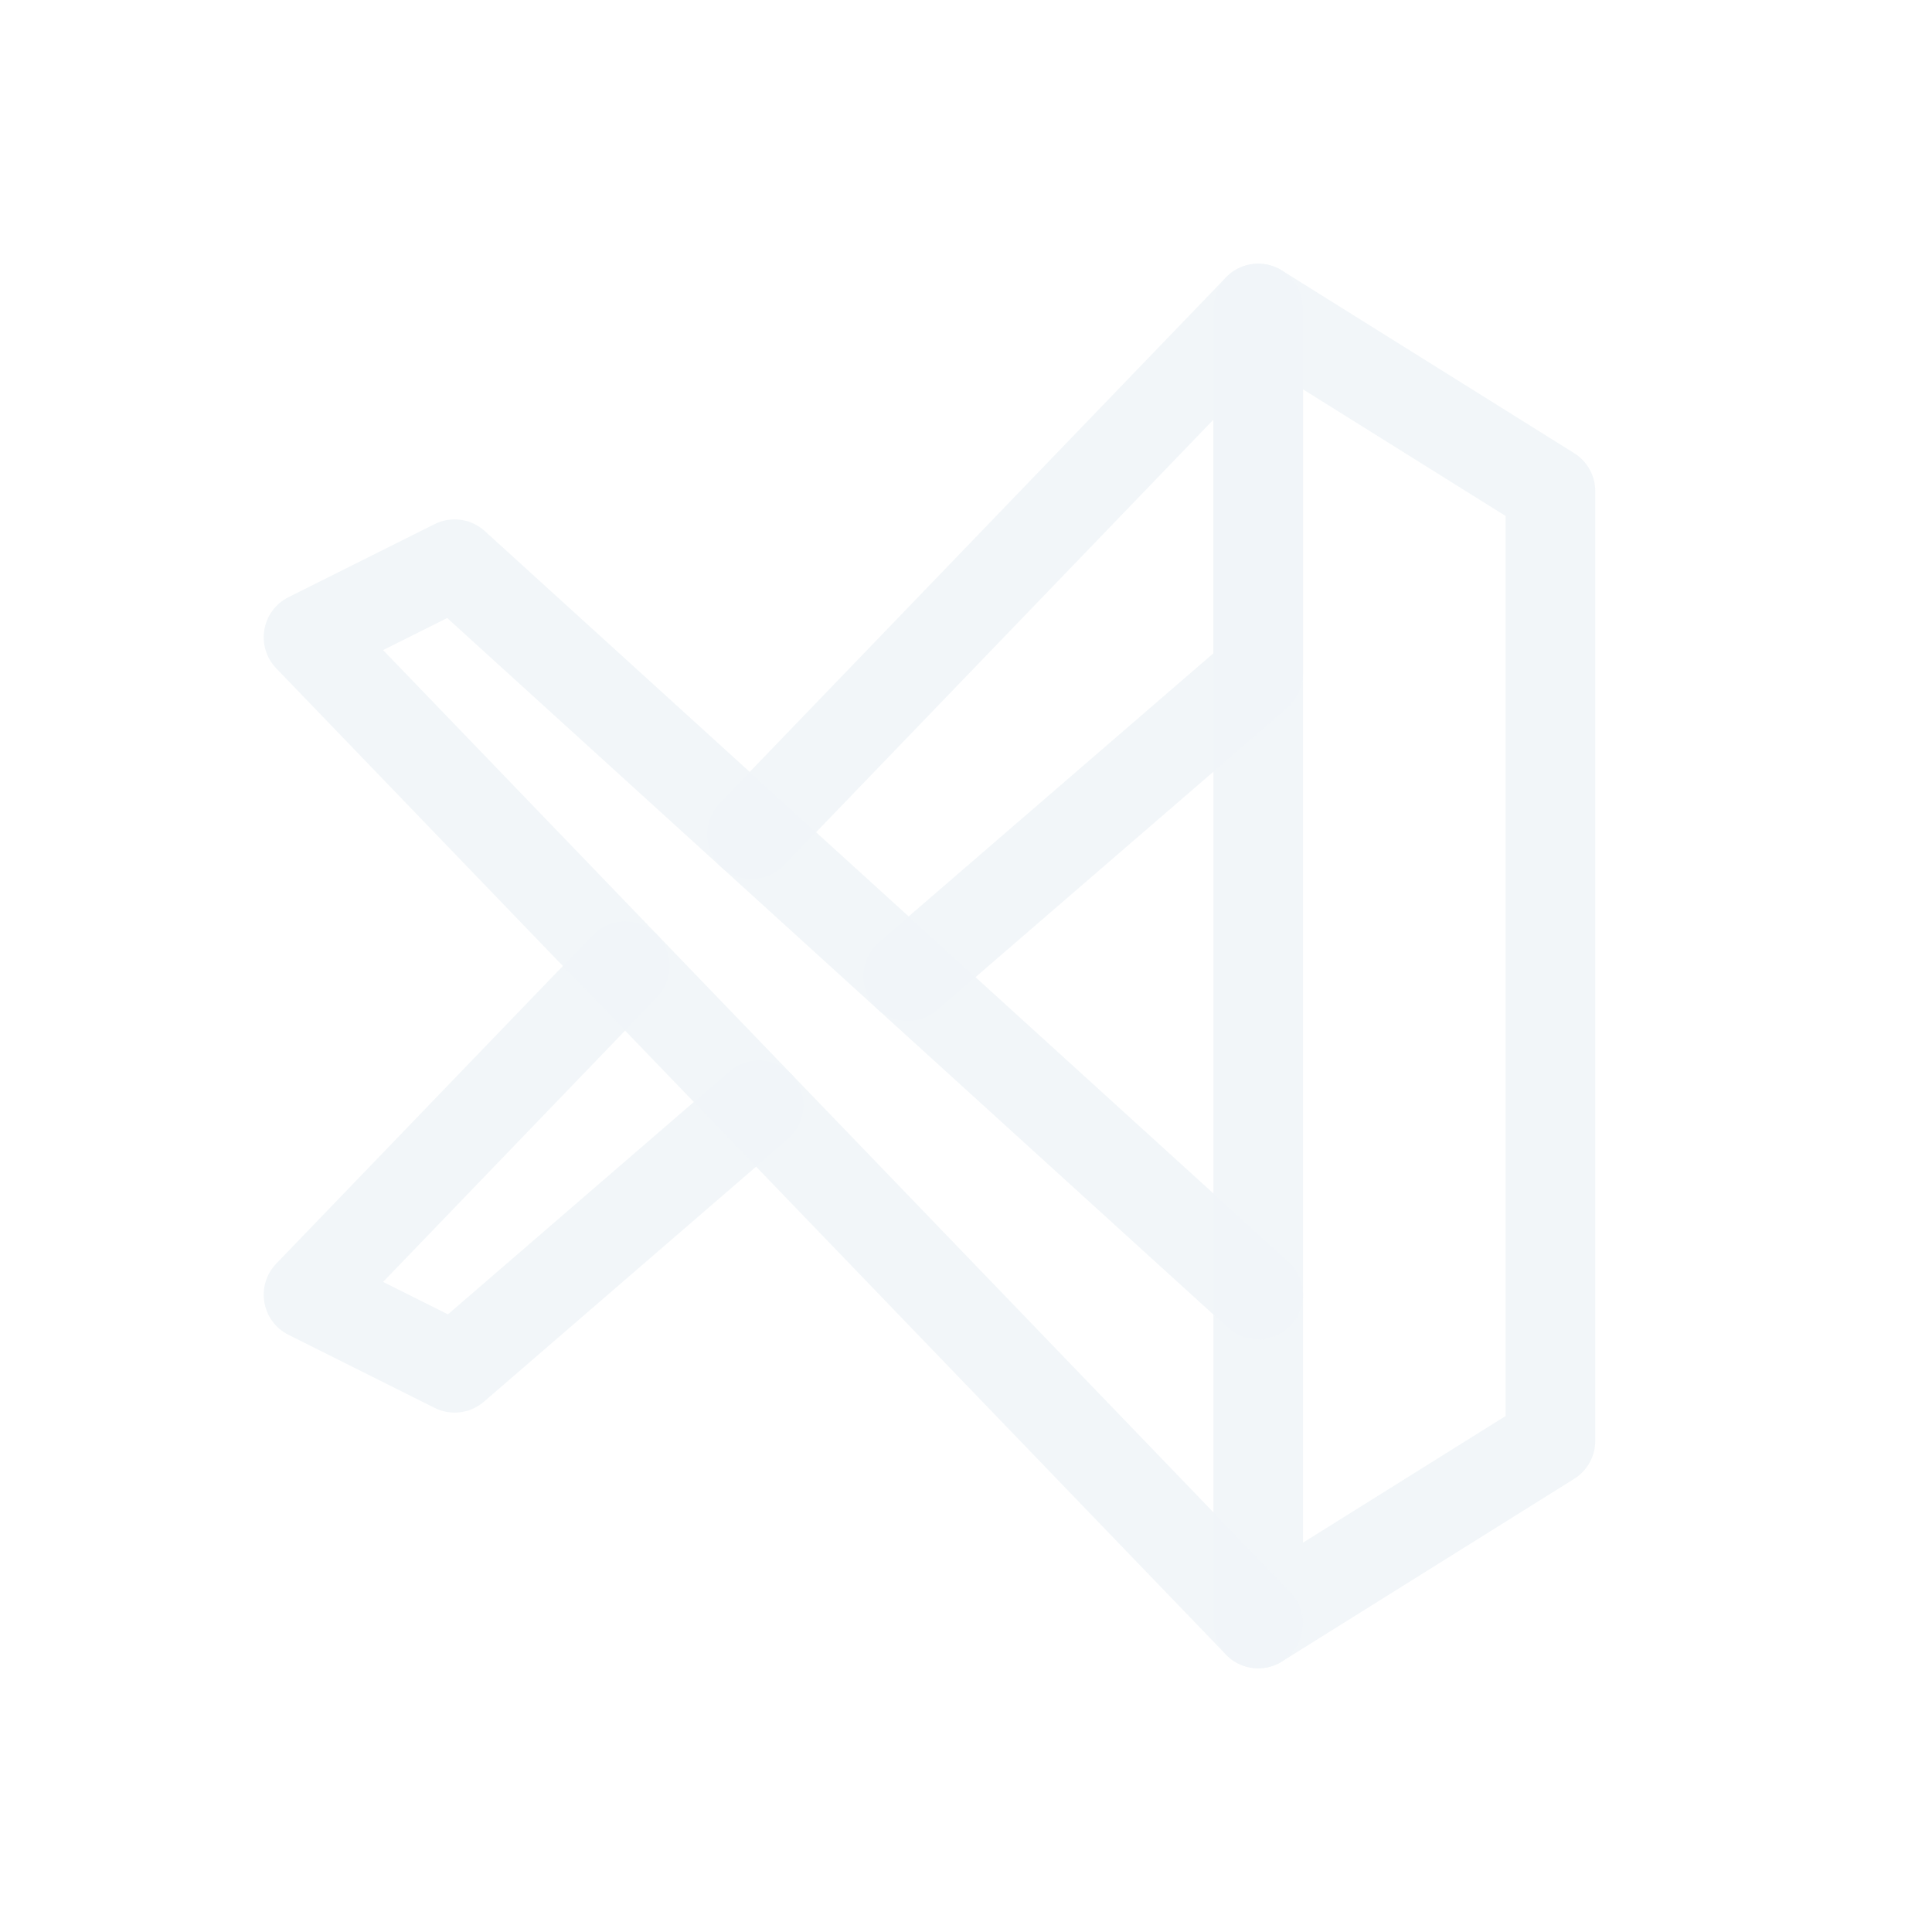
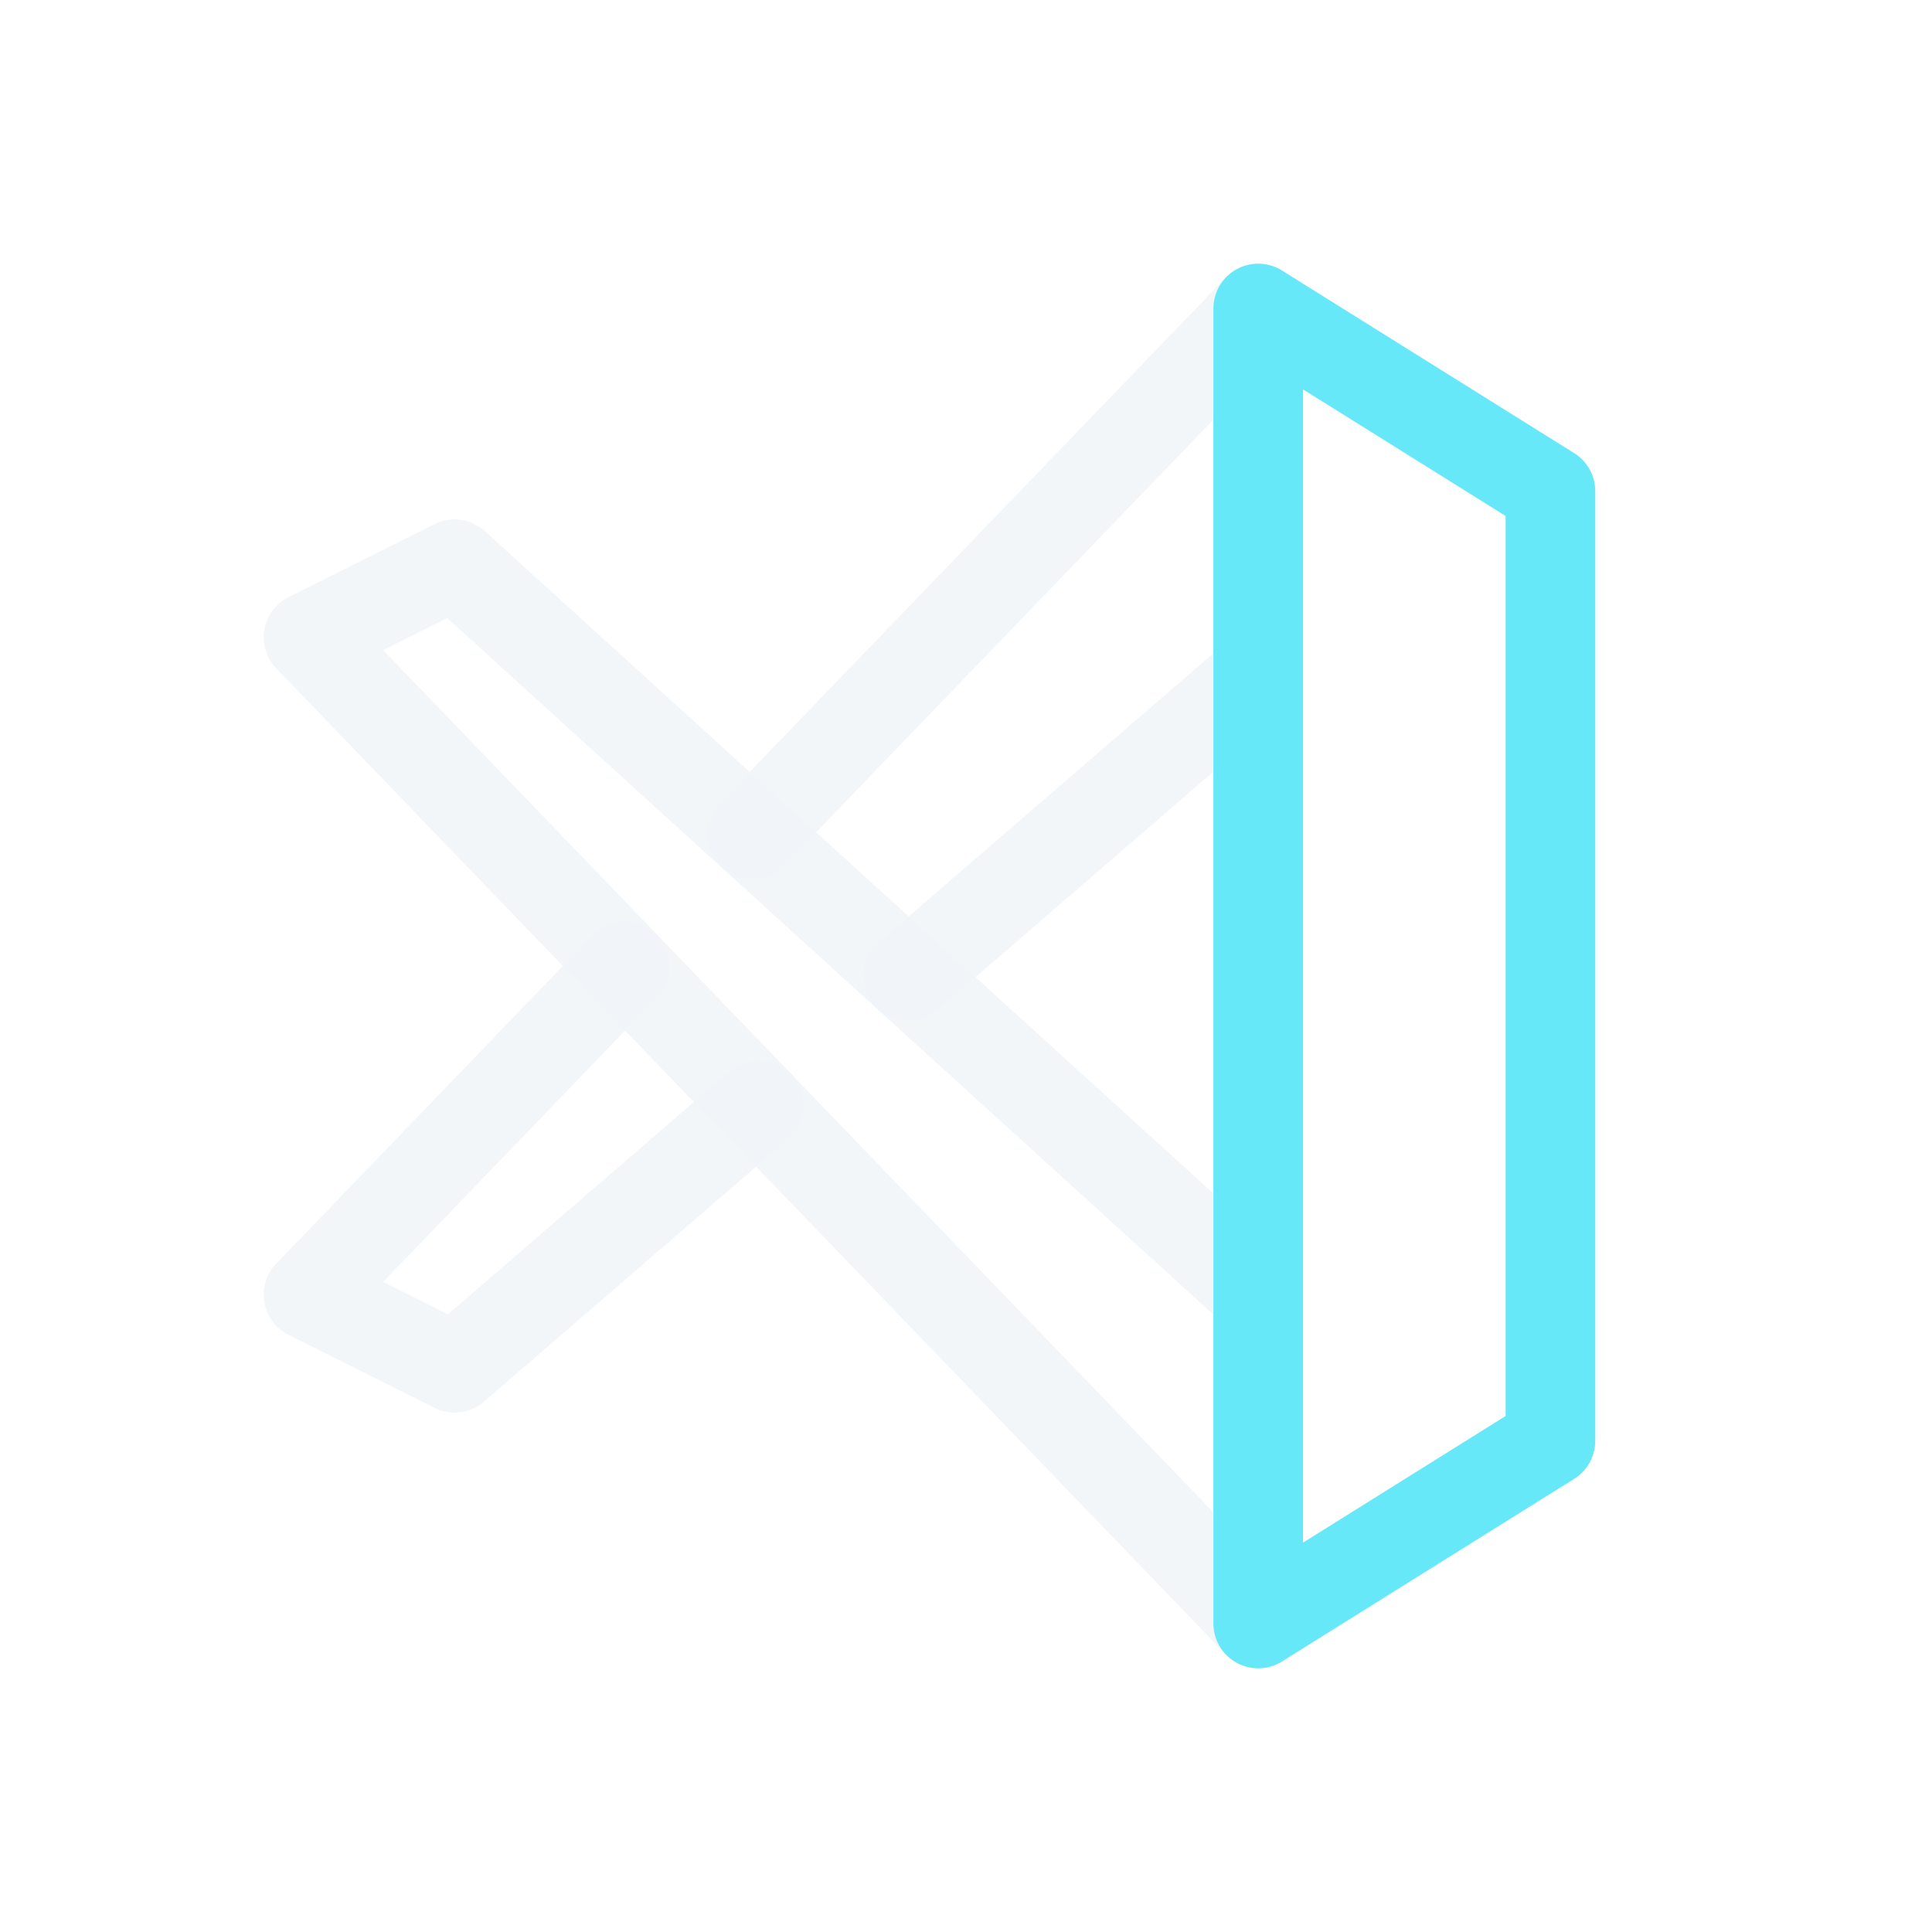
<svg xmlns="http://www.w3.org/2000/svg" width="64" height="64" viewBox="0 0 64 64">
  <defs />
  <g transform="translate(5.600 5.600) scale(2.2)">
    <g transform="translate(12 12) scale(1.1) translate(-12 -12)">
      <g fill="none" stroke-width="1.227" stroke-linecap="round" stroke-linejoin="round">
-         <path d="M16 3v18l4 -2.5v-13l-4 -2.5" stroke="#f1f5f9" stroke-opacity="0.94" />
        <path d="M9.165 13.903l-4.165 3.597l-2 -1l4.333 -4.5m1.735 -1.802l6.932 -7.198v5l-4.795 4.141" stroke="#f1f5f9" stroke-opacity="0.94" />
        <path d="M16 16.5l-11 -10l-2 1l13 13.5" stroke="#f1f5f9" stroke-opacity="0.94" />
+         <path d="M16 3v18l4 -2.5v-13l-4 -2.5" stroke="#67e8f9" stroke-opacity="1.0" />
      </g>
    </g>
  </g>
</svg>
